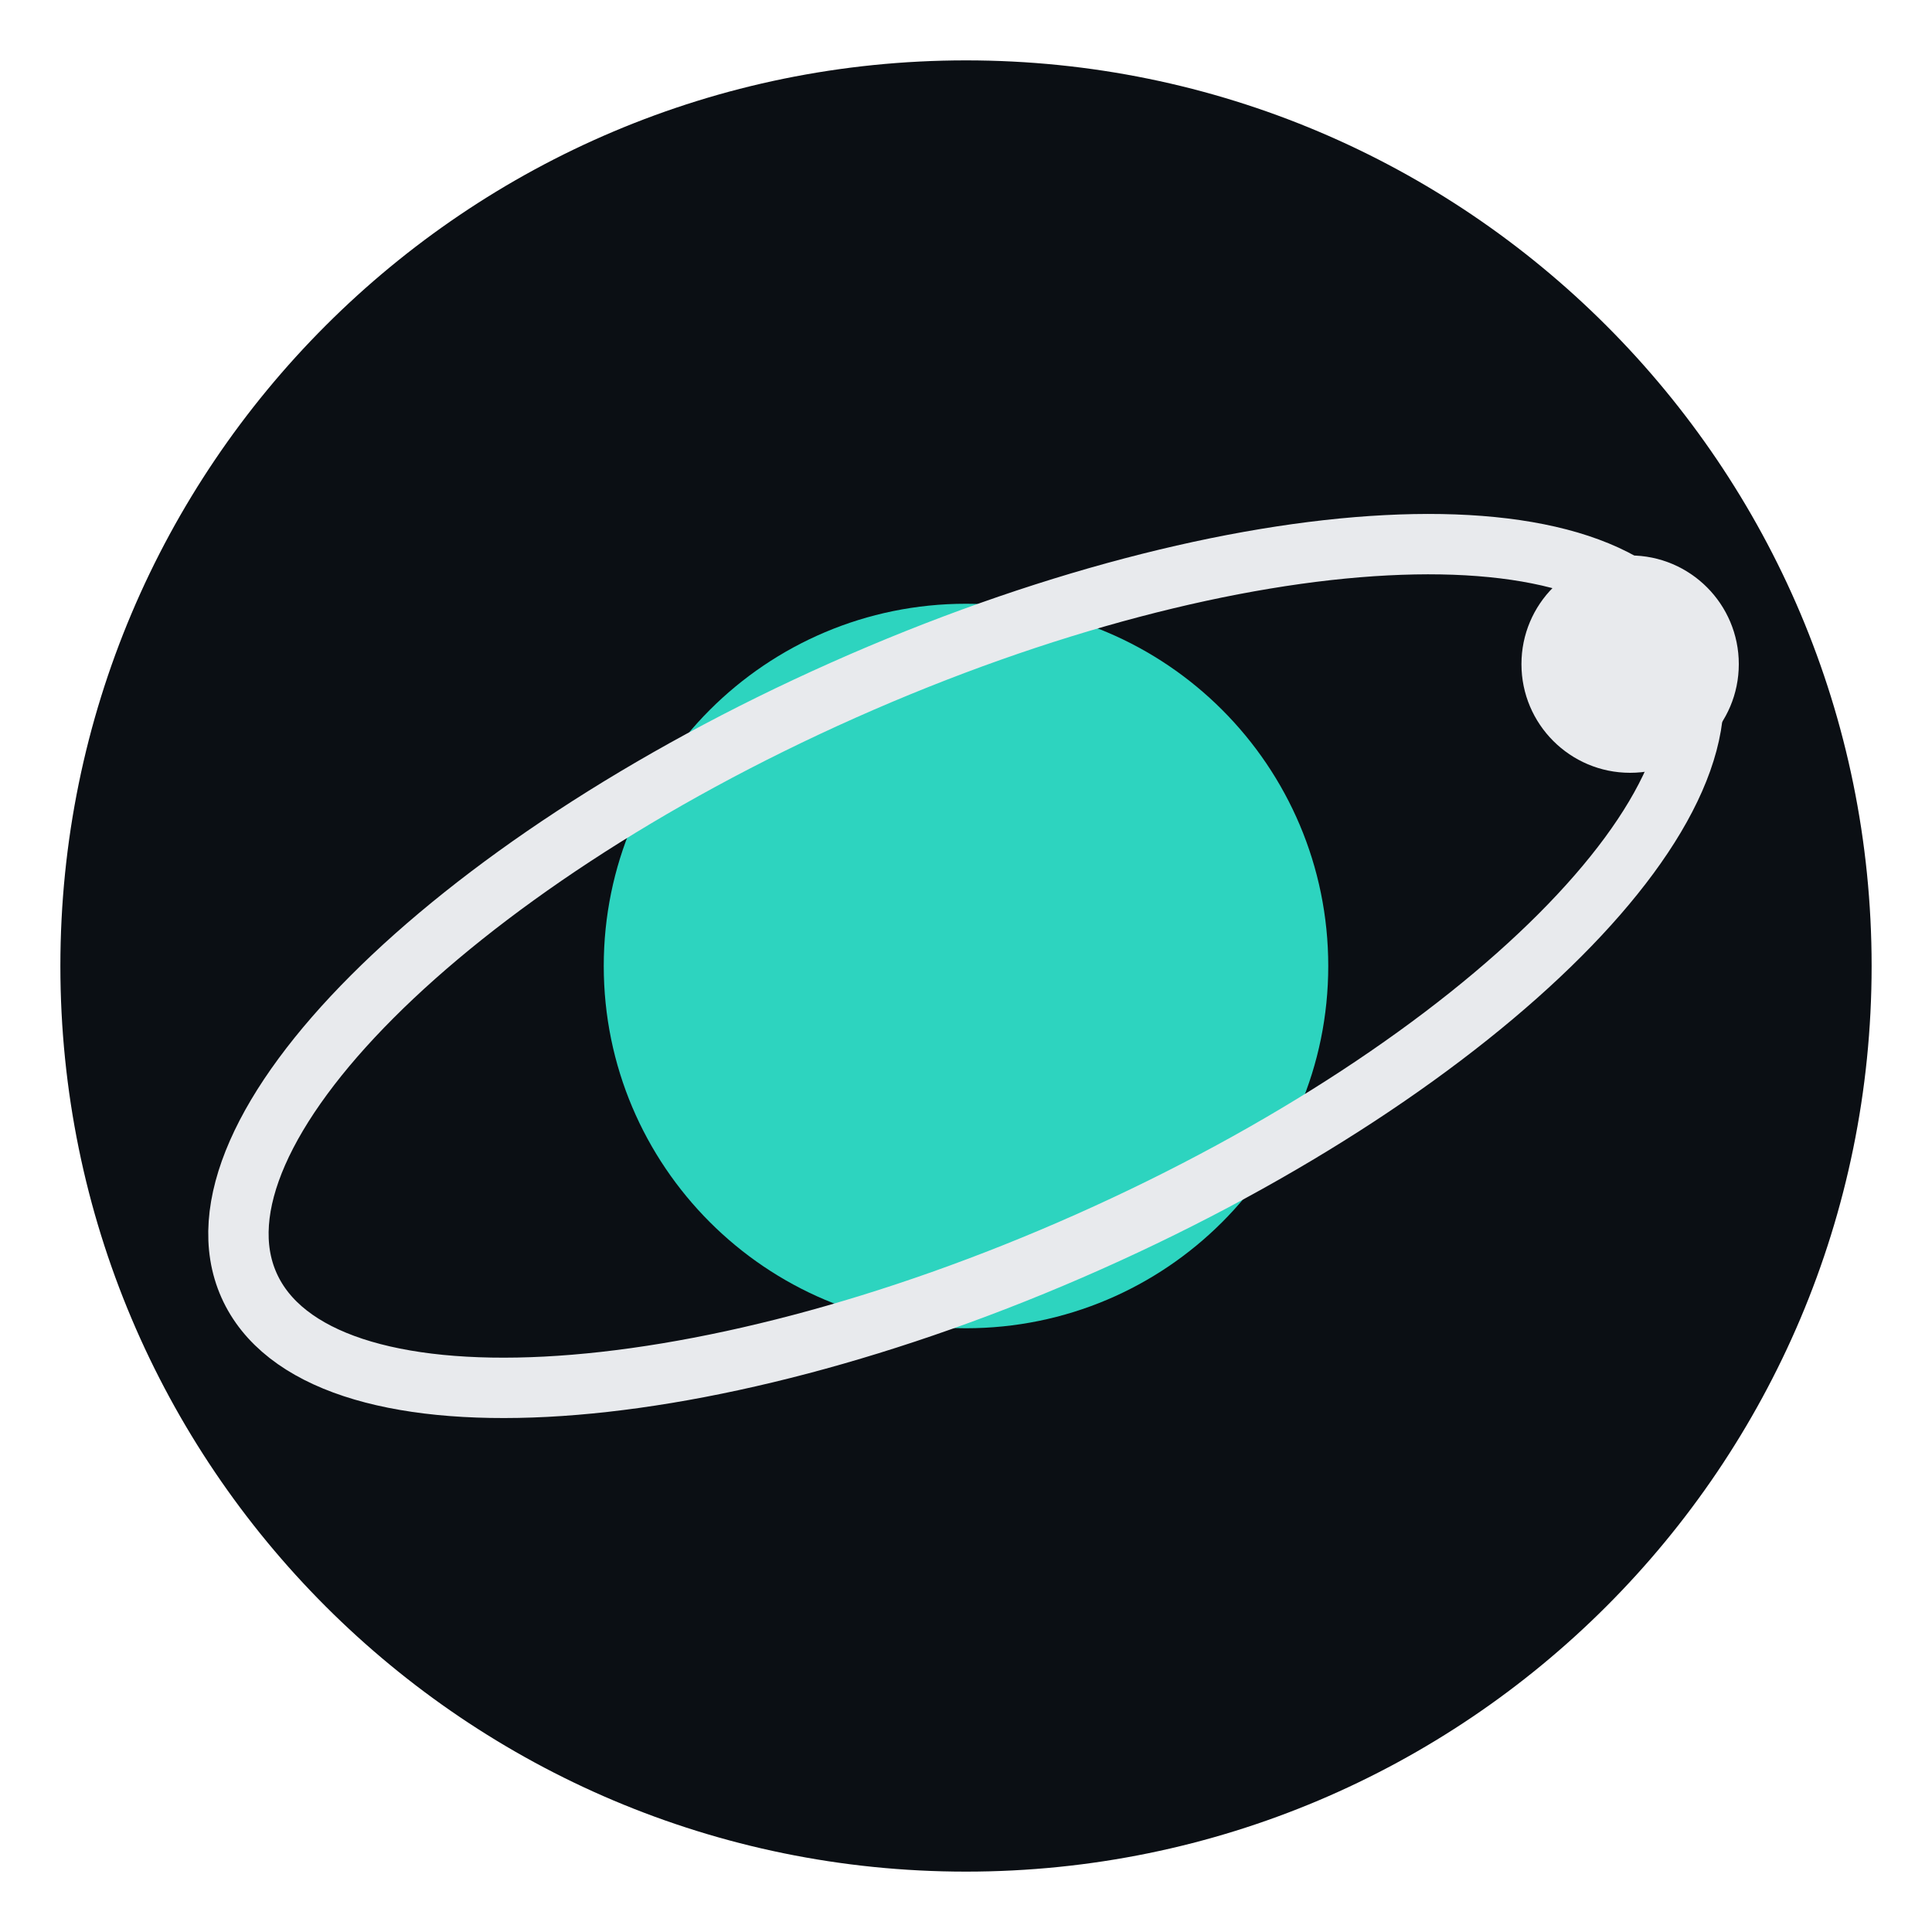
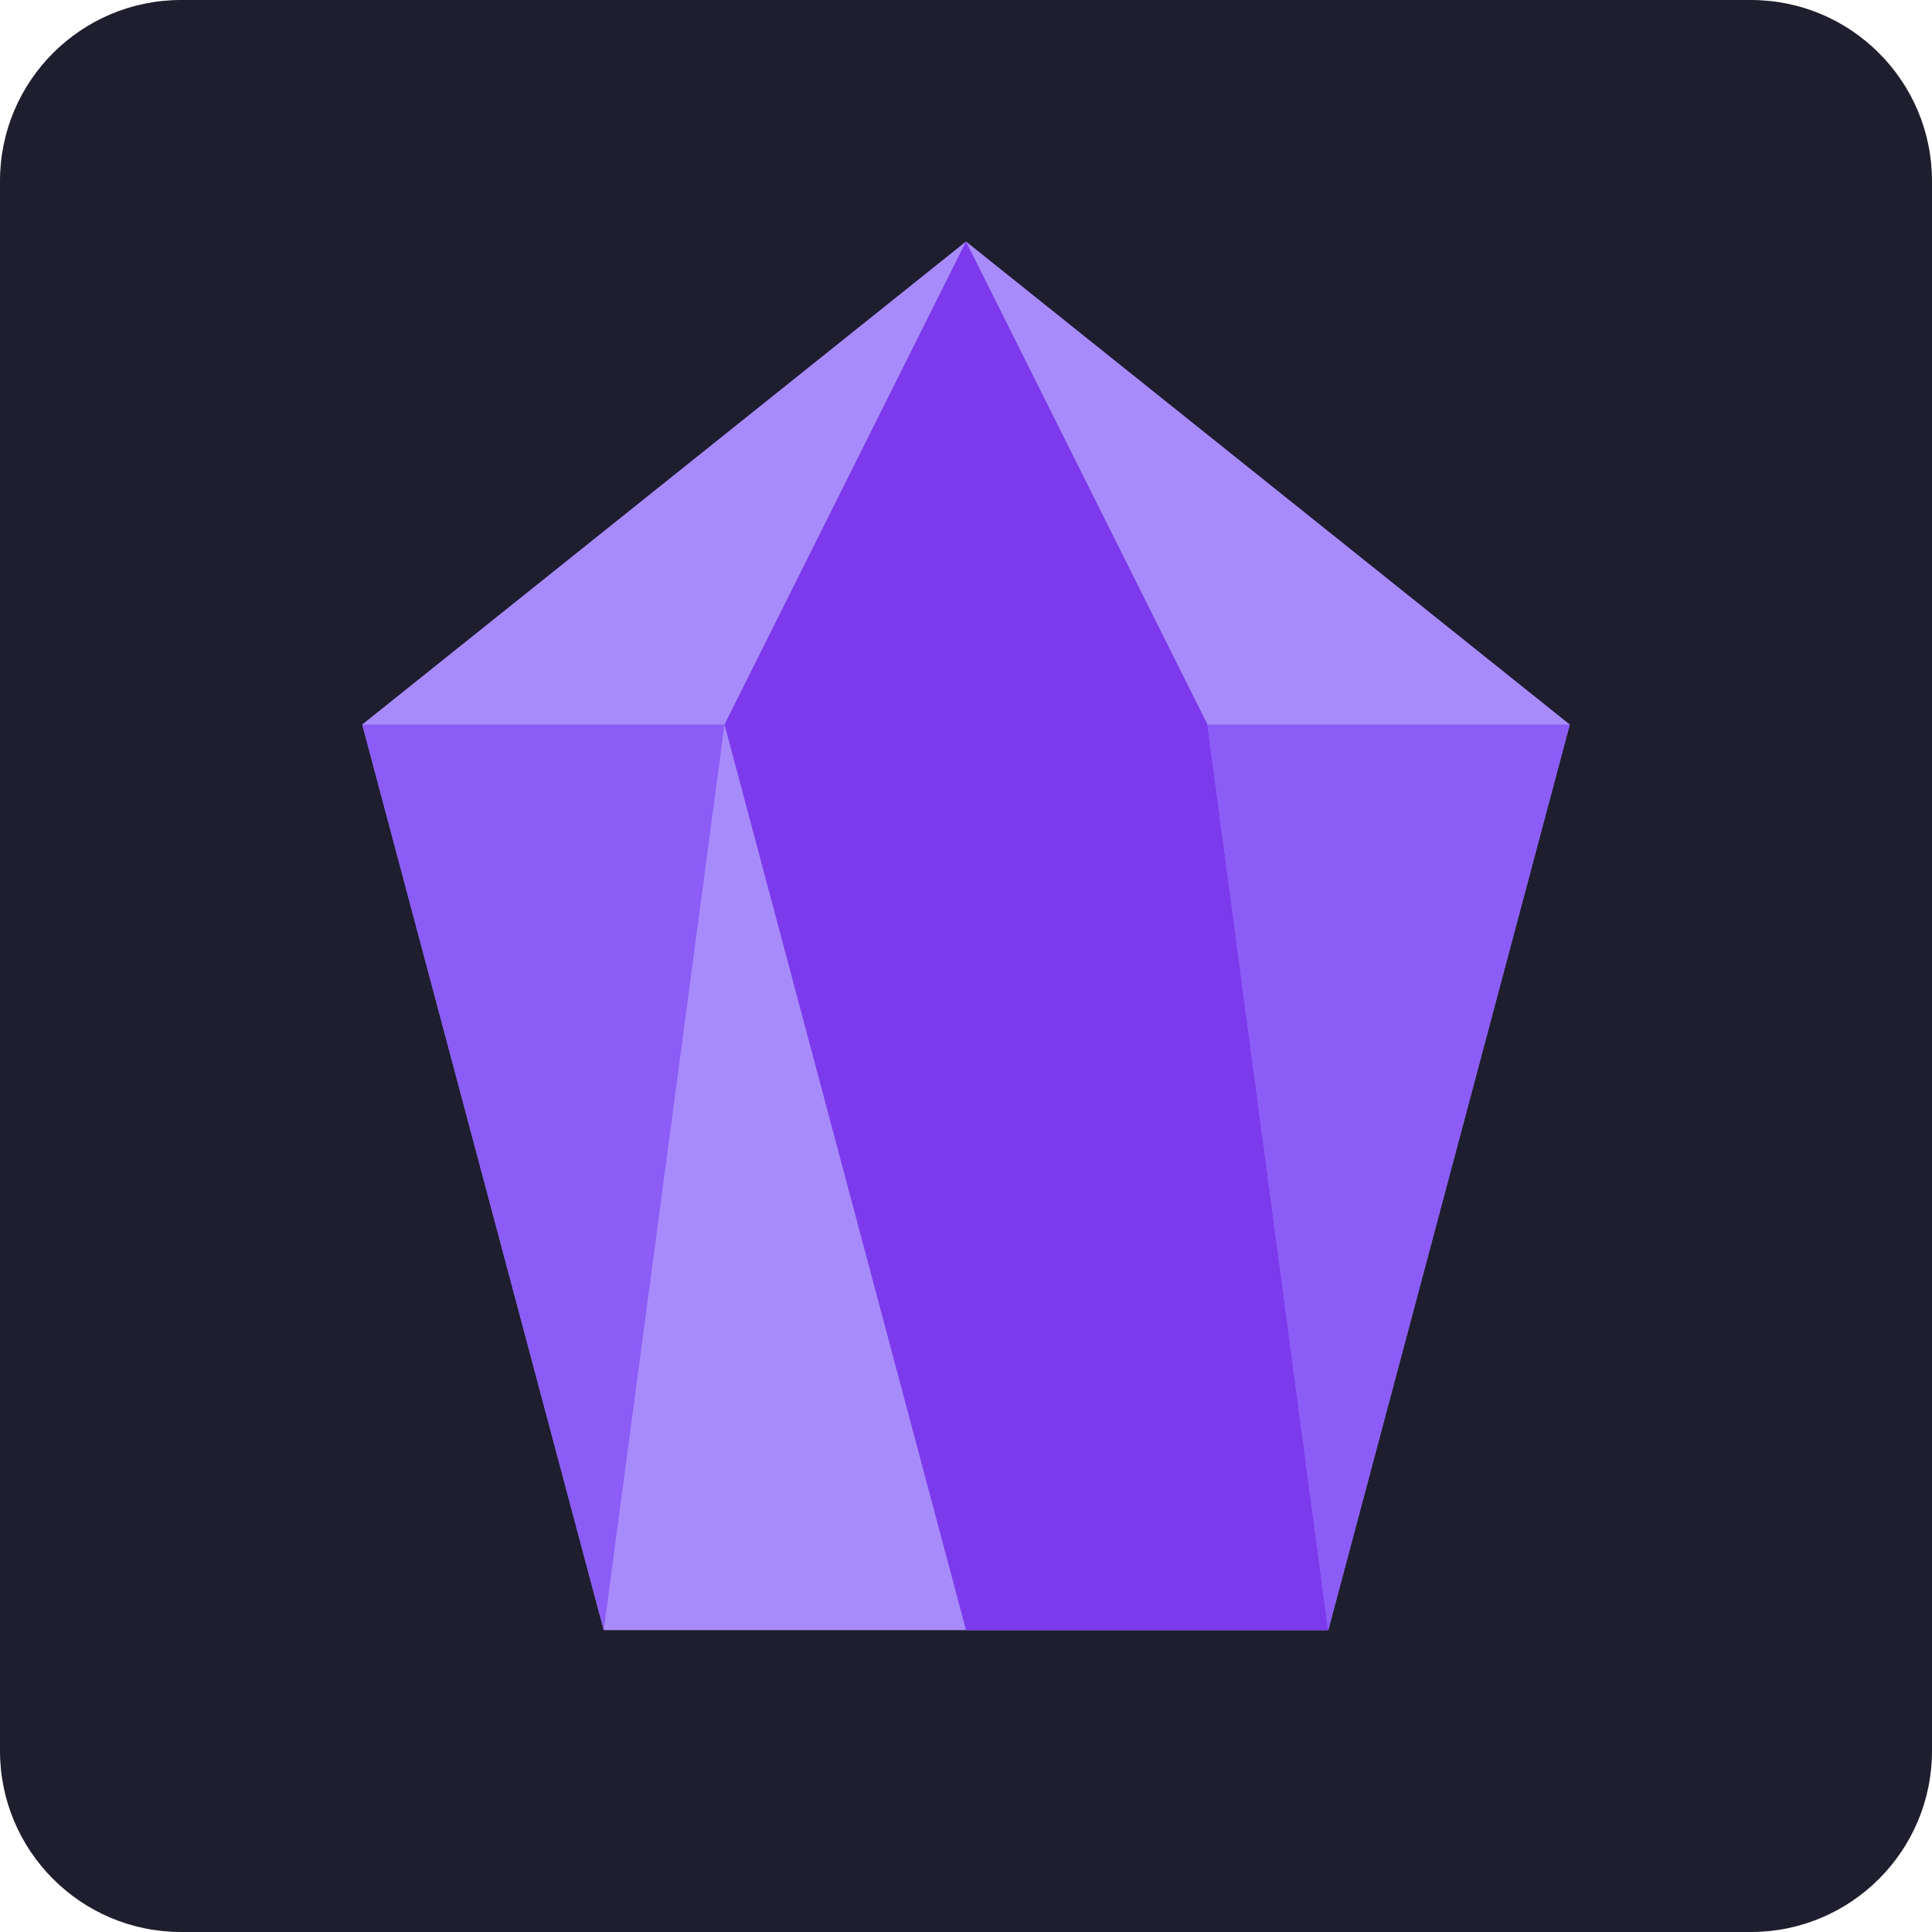
<svg xmlns="http://www.w3.org/2000/svg" viewBox="0 0 32 32">
-   <circle cx="16" cy="16" r="15" fill="#0b0f14" />
-   <circle cx="16" cy="16" r="6" fill="#2dd4bf" />
-   <ellipse cx="16" cy="16" rx="13" ry="5" fill="none" stroke="#e8eaed" stroke-width="1" transform="rotate(-24 16 16)" />
-   <circle cx="27" cy="11" r="1.8" fill="#e8eaed" />
+   <rect width="32" height="32" rx="3" fill="#1e1e2e" />
+   <polygon points="16,4 26,12 22,27 10,27 6,12" fill="#a88bfa" />
+   <polygon points="16,4 20,12 22,27 16,27 12,12" fill="#7c3aed" />
+   <polygon points="6,12 12,12 10,27 6,12" fill="#8b5cf6" />
+   <polygon points="26,12 20,12 22,27 26,12" fill="#8b5cf6" />
</svg>
